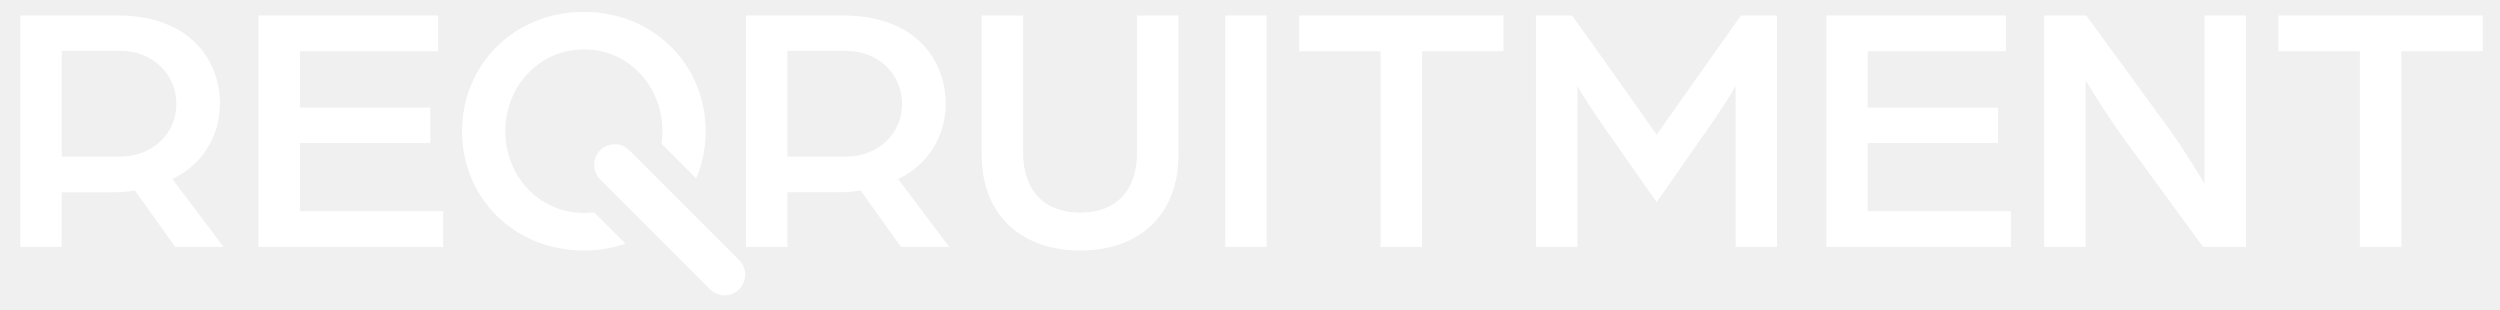
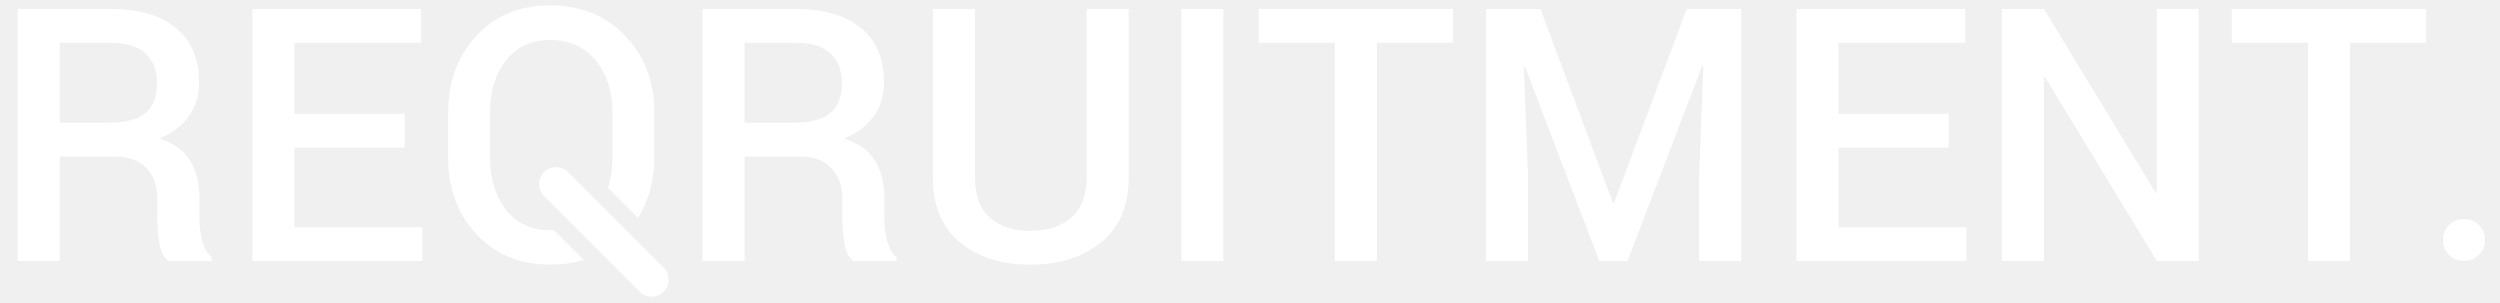
- <svg xmlns="http://www.w3.org/2000/svg" version="1.1" id="Layer_1" x="0px" y="0px" viewBox="0 0 728 90" style="enable-background:new 0 0 728 90;" xml:space="preserve">
+ <svg xmlns="http://www.w3.org/2000/svg" version="1.1" id="Layer_1" x="0px" y="0px" viewBox="0 0 745 90" style="enable-background:new 0 0 745 90;" xml:space="preserve">
  <style type="text/css">
	.st0{fill:#FFFFFF;}
</style>
  <g>
-     <path class="st0" d="M5.9,4.51h28.5c19.34,0,29.64,11.54,29.64,25.79c0,9.05-4.89,17.58-13.83,21.84L65.08,71.9H51.04L39.29,55.48   C37.42,55.79,35.34,56,33.26,56H17.97v15.91H5.9V4.51z M34.92,45.6c9.67,0,16.43-6.86,16.43-15.29c0-8.63-6.76-15.5-16.33-15.5   H17.97V45.6H34.92z" />
-     <path class="st0" d="M75.27,4.51h52.31v10.4H87.33v16.43h37.96v10.3H87.33V61.5h41.71v10.4H75.27V4.51z" />
-     <path class="st0" d="M217.23,4.51h28.5c19.34,0,29.64,11.54,29.64,25.79c0,9.05-4.89,17.58-13.83,21.84l14.87,19.76h-14.04   l-11.75-16.43c-1.87,0.31-3.95,0.52-6.03,0.52H229.3V71.9h-12.06V4.51H217.23z M246.25,45.6c9.67,0,16.43-6.86,16.43-15.29   c0-8.63-6.76-15.5-16.33-15.5h-17.06V45.6H246.25z" />
-     <path class="st0" d="M285.87,45.08V4.51h12.06v39.94c0,11.13,6.24,17.47,16.64,17.47s16.54-6.34,16.54-17.47V4.51h12.06v40.56   c0,17.37-11.23,27.87-28.6,27.87S285.87,62.44,285.87,45.08z" />
-     <path class="st0" d="M356.79,4.51h12.06V71.9h-12.06V4.51z" />
-     <path class="st0" d="M402.03,14.92h-23.71V4.51h59.49v10.4H414.1V71.9h-12.06V14.92H402.03z" />
-     <path class="st0" d="M447.27,4.51h10.5l9.36,13.1c4.78,6.66,15.29,21.63,15.29,21.63s10.5-14.87,15.19-21.53l9.36-13.21h10.5v67.39   h-12.06v-46.8c0,0-2.08,3.74-6.45,10.09l-16.54,23.71l-16.74-23.92c-4.16-6.03-6.34-9.88-6.34-9.88v46.8h-12.06L447.27,4.51   L447.27,4.51z" />
-     <path class="st0" d="M531.82,4.51h52.31v10.4h-40.25v16.43h37.96v10.3h-37.96V61.5h41.71v10.4h-53.77V4.51z" />
-     <path class="st0" d="M595.26,4.51h12.27l24.13,33.07c4.78,6.55,10.3,15.91,10.3,15.91V4.51h12.06V71.9h-12.48l-22.98-31.4   c-5.82-8.01-11.23-17.16-11.23-17.16v48.57h-12.06V4.51H595.26z" />
-     <path class="st0" d="M687.2,14.92h-23.71V4.51h59.49v10.4h-23.71V71.9H687.2V14.92z" />
-     <path class="st0" d="M173.04,61.83c-0.96,0.12-1.93,0.19-2.92,0.19c-13.21,0-22.98-10.82-22.98-23.82s9.78-23.82,22.98-23.82   c13,0,22.78,10.82,22.78,23.82c0,1.23-0.09,2.44-0.26,3.62l10.1,10.1c1.77-4.19,2.75-8.82,2.75-13.72   c0-19.24-15.08-34.74-35.47-34.74s-35.47,15.5-35.47,34.74c0,19.34,15.08,34.74,35.47,34.74c4.33,0,8.4-0.7,12.15-1.98   L173.04,61.83z" />
    <g>
-       <path class="st0" d="M211,86c-1.54,0-3.07-0.59-4.24-1.76l-32-32c-2.34-2.34-2.34-6.14,0-8.48s6.14-2.34,8.48,0l32,32    c2.34,2.34,2.34,6.14,0,8.48C214.07,85.41,212.54,86,211,86z" />
+       <path class="st0" d="M17.8,46.62v31.15H5.27V2.68h27.75c8.39,0,14.87,1.89,19.45,5.67c4.57,3.78,6.86,9.18,6.86,16.2    c0,3.89-1.01,7.23-3.02,10.03c-2.01,2.8-4.94,5.05-8.79,6.73c4.23,1.34,7.27,3.53,9.13,6.58c1.86,3.04,2.79,6.78,2.79,11.22v6.24    c0,2.2,0.27,4.35,0.83,6.45c0.55,2.1,1.48,3.7,2.79,4.8v1.19H50.14c-1.38-1.13-2.26-2.92-2.66-5.36s-0.59-4.83-0.59-7.17v-6.03    c0-3.85-1.1-6.91-3.3-9.18s-5.23-3.4-9.08-3.4H17.8V46.62z M17.8,36.57h14.55c5.02,0,8.68-0.96,10.99-2.89    c2.3-1.93,3.46-4.87,3.46-8.82c0-3.78-1.13-6.75-3.4-8.9s-5.73-3.22-10.37-3.22H17.8V36.57z" />
+     </g>
+     <g>
+       <path class="st0" d="M120.6,43.99H87.74v23.73h38.12v10.06H75.21V2.68h50.29v10.06H87.74v21.2h32.86V43.99z" />
+     </g>
+     <g>
+       <path class="st0" d="M221.9,46.62v31.15h-12.53V2.68h27.75c8.39,0,14.87,1.89,19.45,5.67c4.57,3.78,6.86,9.18,6.86,16.2    c0,3.89-1.01,7.23-3.02,10.03c-2.01,2.8-4.94,5.05-8.79,6.73c4.23,1.34,7.27,3.53,9.13,6.58s2.79,6.78,2.79,11.22v6.24    c0,2.2,0.27,4.35,0.83,6.45c0.55,2.1,1.48,3.7,2.79,4.8v1.19h-12.89c-1.38-1.13-2.26-2.92-2.66-5.36    c-0.4-2.44-0.59-4.83-0.59-7.17v-6.03c0-3.85-1.1-6.91-3.3-9.18s-5.23-3.4-9.08-3.4H221.9V46.62z M221.9,36.57h14.55    c5.02,0,8.68-0.96,10.99-2.89c2.3-1.93,3.46-4.87,3.46-8.82c0-3.78-1.13-6.75-3.4-8.9c-2.27-2.15-5.73-3.22-10.37-3.22H221.9    V36.57z" />
+     </g>
+     <g>
+       <path class="st0" d="M336.35,2.68v50.34c0,8.32-2.72,14.71-8.15,19.16s-12.53,6.68-21.3,6.68c-8.6,0-15.56-2.23-20.89-6.71    c-5.33-4.47-7.99-10.85-7.99-19.14V2.68h12.53v50.3c0,5.26,1.48,9.21,4.44,11.85c2.96,2.65,6.93,3.97,11.91,3.97    c5.16,0,9.27-1.32,12.33-3.97c3.06-2.64,4.59-6.6,4.59-11.85V2.68H336.35z" />
+     </g>
+     <g>
+       <path class="st0" d="M364.56,77.78h-12.53V2.68h12.53V77.78z" />
+     </g>
+     <g>
+       <path class="st0" d="M433.01,12.74h-22.69v65.04h-12.53V12.74H375.1V2.68h57.92v10.06H433.01z" />
+     </g>
+     <g>
+       <path class="st0" d="M459.05,2.68l21.61,57.77h0.31l21.66-57.77h16.25v75.1h-12.53V52.19l1.24-32.55l-0.31-0.05L485,77.78h-8.41    l-22.18-58.03l-0.31,0.05l1.24,32.39v25.58h-12.53V2.68H459.05z" />
+     </g>
+     <g>
+       <path class="st0" d="M580.73,43.99h-32.86v23.73h38.12v10.06h-50.65V2.68h50.29v10.06h-37.76v21.2h32.86L580.73,43.99    L580.73,43.99z" />
+     </g>
+     <g>
+       <path class="st0" d="M655.21,77.78h-12.48L609.4,22.95l-0.31,0.1v54.72h-12.53V2.68h12.53l33.32,54.78l0.31-0.1V2.68h12.48v75.1    H655.21z" />
+     </g>
+     <g>
+       <path class="st0" d="M722.98,12.74h-22.69v65.04h-12.53V12.74h-22.69V2.68h57.92L722.98,12.74L722.98,12.74z" />
+     </g>
+     <path class="st0" d="M165.04,68.55c-0.37,0.02-0.73,0.05-1.11,0.05c-5.54,0-9.9-2.02-13.1-6.06c-3.2-4.04-4.8-9.22-4.8-15.55V33.37   c0-6.26,1.6-11.4,4.8-15.42s7.55-6.03,13.05-6.03c5.71,0,10.24,2.01,13.59,6.03c3.35,4.02,5.03,9.16,5.03,15.42v13.62   c0,3.3-0.46,6.27-1.35,8.94l8.97,8.97c0.95-1.55,1.79-3.2,2.49-4.96c1.58-3.99,2.37-8.3,2.37-12.95V33.47   c0-9.15-2.89-16.75-8.67-22.8s-13.26-9.08-22.44-9.08c-8.97,0-16.27,3.03-21.89,9.08s-8.43,13.65-8.43,22.8v13.51   c0,9.18,2.81,16.79,8.43,22.82s12.94,9.05,21.95,9.05c2.2,0,4.33-0.18,6.4-0.54c1.24-0.22,2.45-0.52,3.61-0.88L165.04,68.55z" />
+     <g>
+       <path class="st0" d="M194.18,88.4c-1.3,0-2.6-0.5-3.59-1.49l-28.44-28.44c-1.98-1.98-1.98-5.2,0-7.18s5.2-1.98,7.18,0l28.44,28.44    c1.98,1.98,1.98,5.2,0,7.18C196.78,87.91,195.48,88.4,194.18,88.4z" />
    </g>
  </g>
+   <circle class="st0" cx="734.27" cy="71.51" r="6.27" />
</svg>
